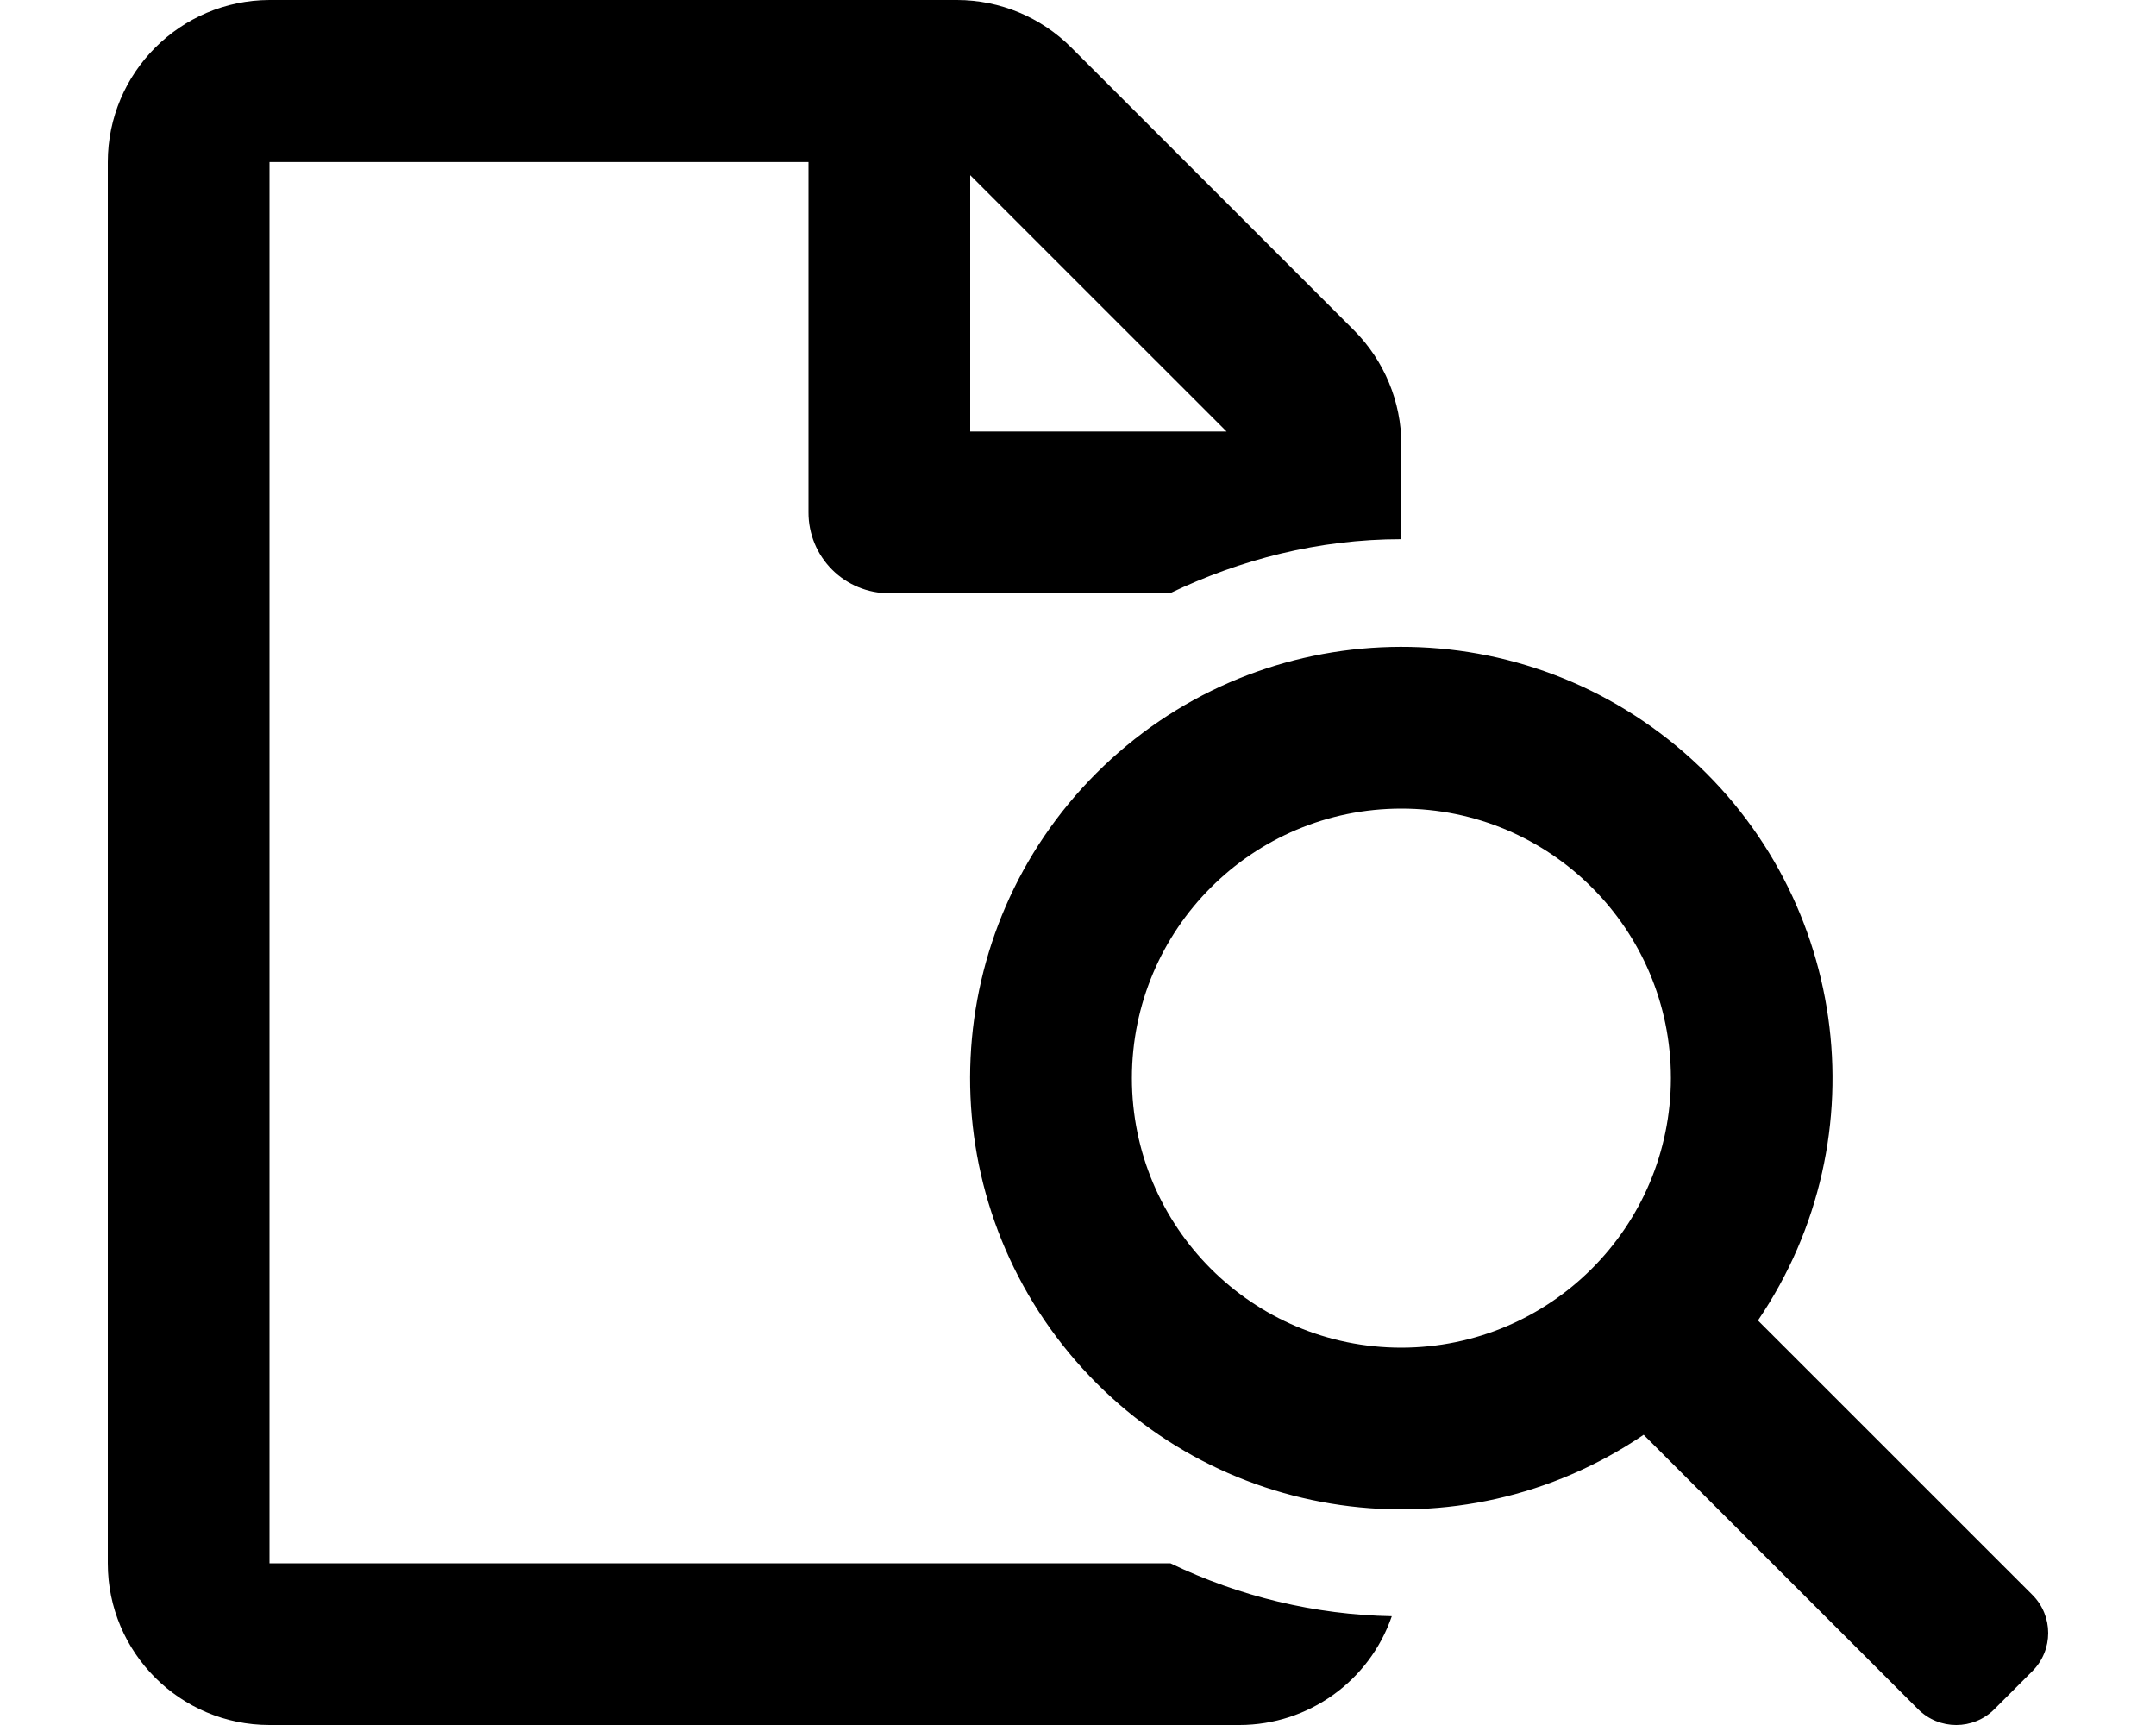
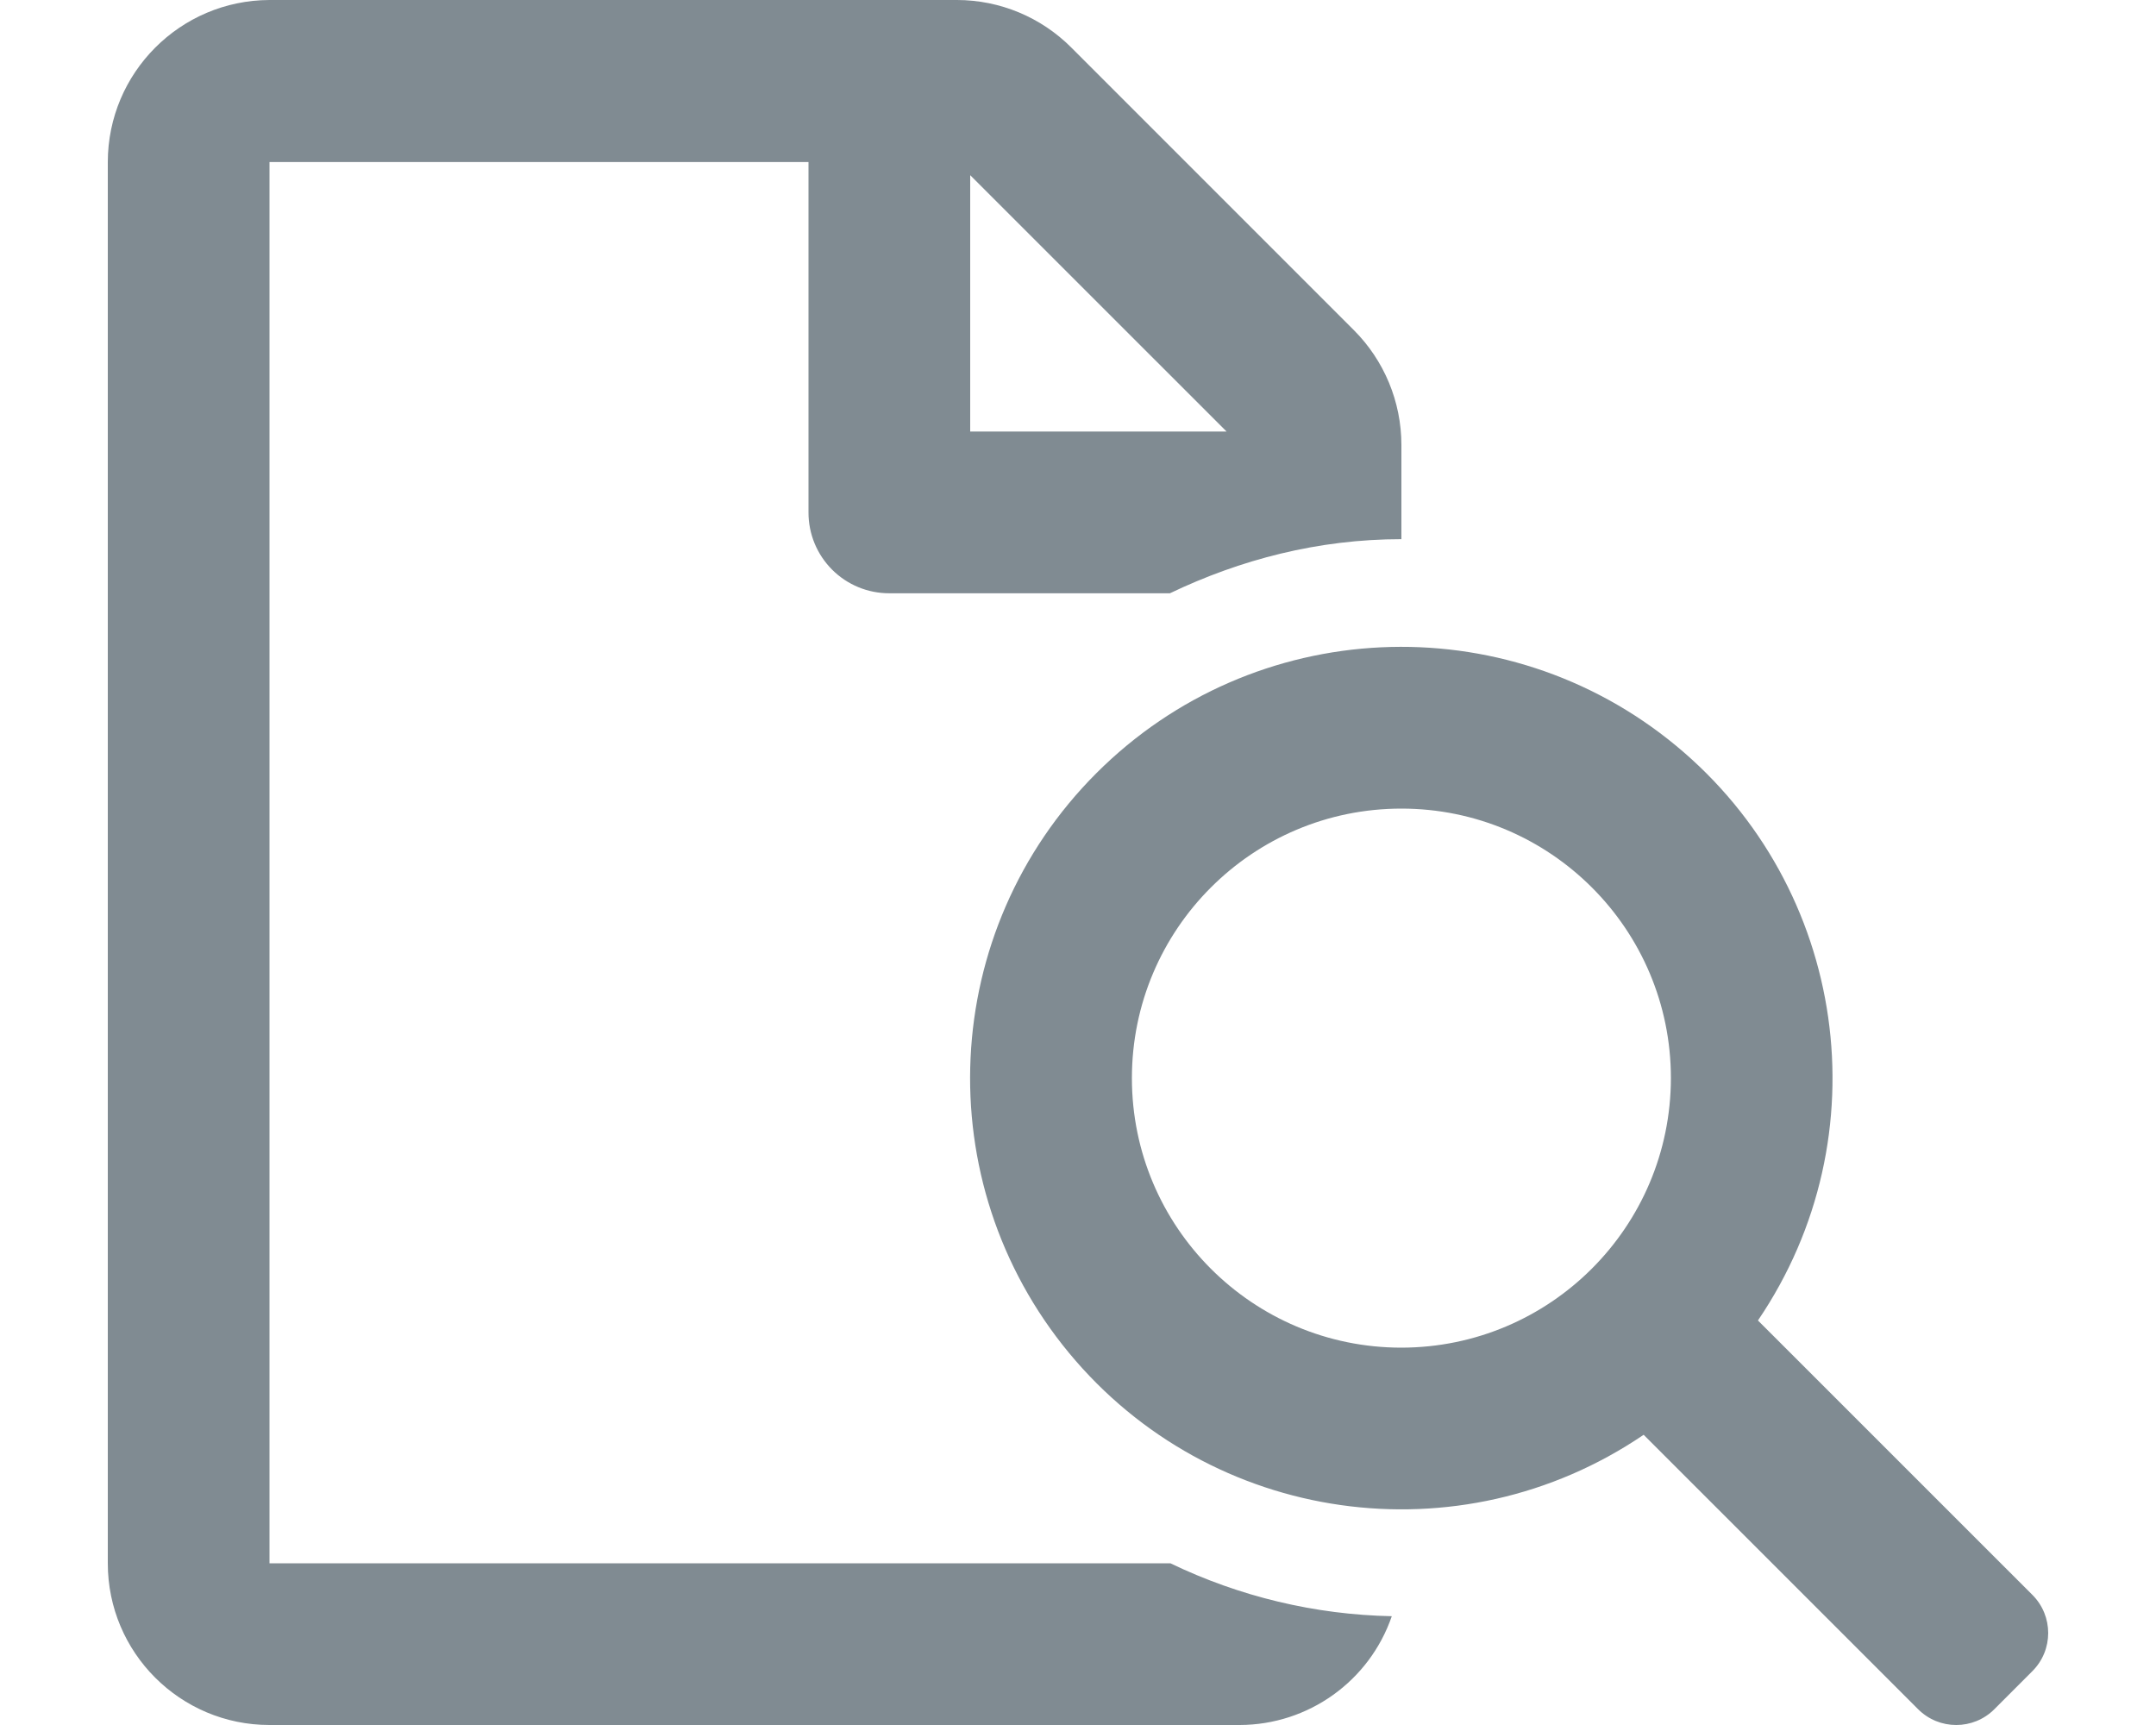
<svg xmlns="http://www.w3.org/2000/svg" aria-hidden="true" focusable="false" data-prefix="far" data-icon="file-search" class="svg-inline--fa fa-file-search fa-w-20" role="img" viewBox="0 0 640 512">
-   <path fill="currentColor" d="M603.32 473.39l-81.48-81.46a128 128 0 1 0-33.93 33.93l81.48 81.46a16 16 0 0 0 22.62 0L603.32 496a16 16 0 0 0 0-22.61zM416 400a80 80 0 1 1 80-80 80.09 80.09 0 0 1-80 80zM80 464V48.09h160v104a23.93 23.93 0 0 0 24 24h83.29c20.89-10 44-16.06 68.71-16.06V132a48.23 48.23 0 0 0-14.1-34L318 14.1A48 48 0 0 0 284.1 0H80a48.16 48.16 0 0 0-48 48.09V464a48 48 0 0 0 48 48h288a47.86 47.86 0 0 0 45.15-32.29A158.48 158.48 0 0 1 347.43 464zM288 52l76.1 76.08H288z" />
+   <path fill="#808b92" d="M603.32 473.39l-81.48-81.46a128 128 0 1 0-33.93 33.93l81.48 81.46a16 16 0 0 0 22.62 0L603.32 496a16 16 0 0 0 0-22.61zM416 400a80 80 0 1 1 80-80 80.09 80.09 0 0 1-80 80zM80 464V48.09h160v104a23.93 23.93 0 0 0 24 24h83.29c20.89-10 44-16.06 68.71-16.06V132a48.23 48.23 0 0 0-14.1-34L318 14.1A48 48 0 0 0 284.1 0H80a48.16 48.16 0 0 0-48 48.09V464a48 48 0 0 0 48 48h288a47.86 47.86 0 0 0 45.15-32.29A158.48 158.48 0 0 1 347.43 464zM288 52l76.1 76.08H288z" />
</svg>
